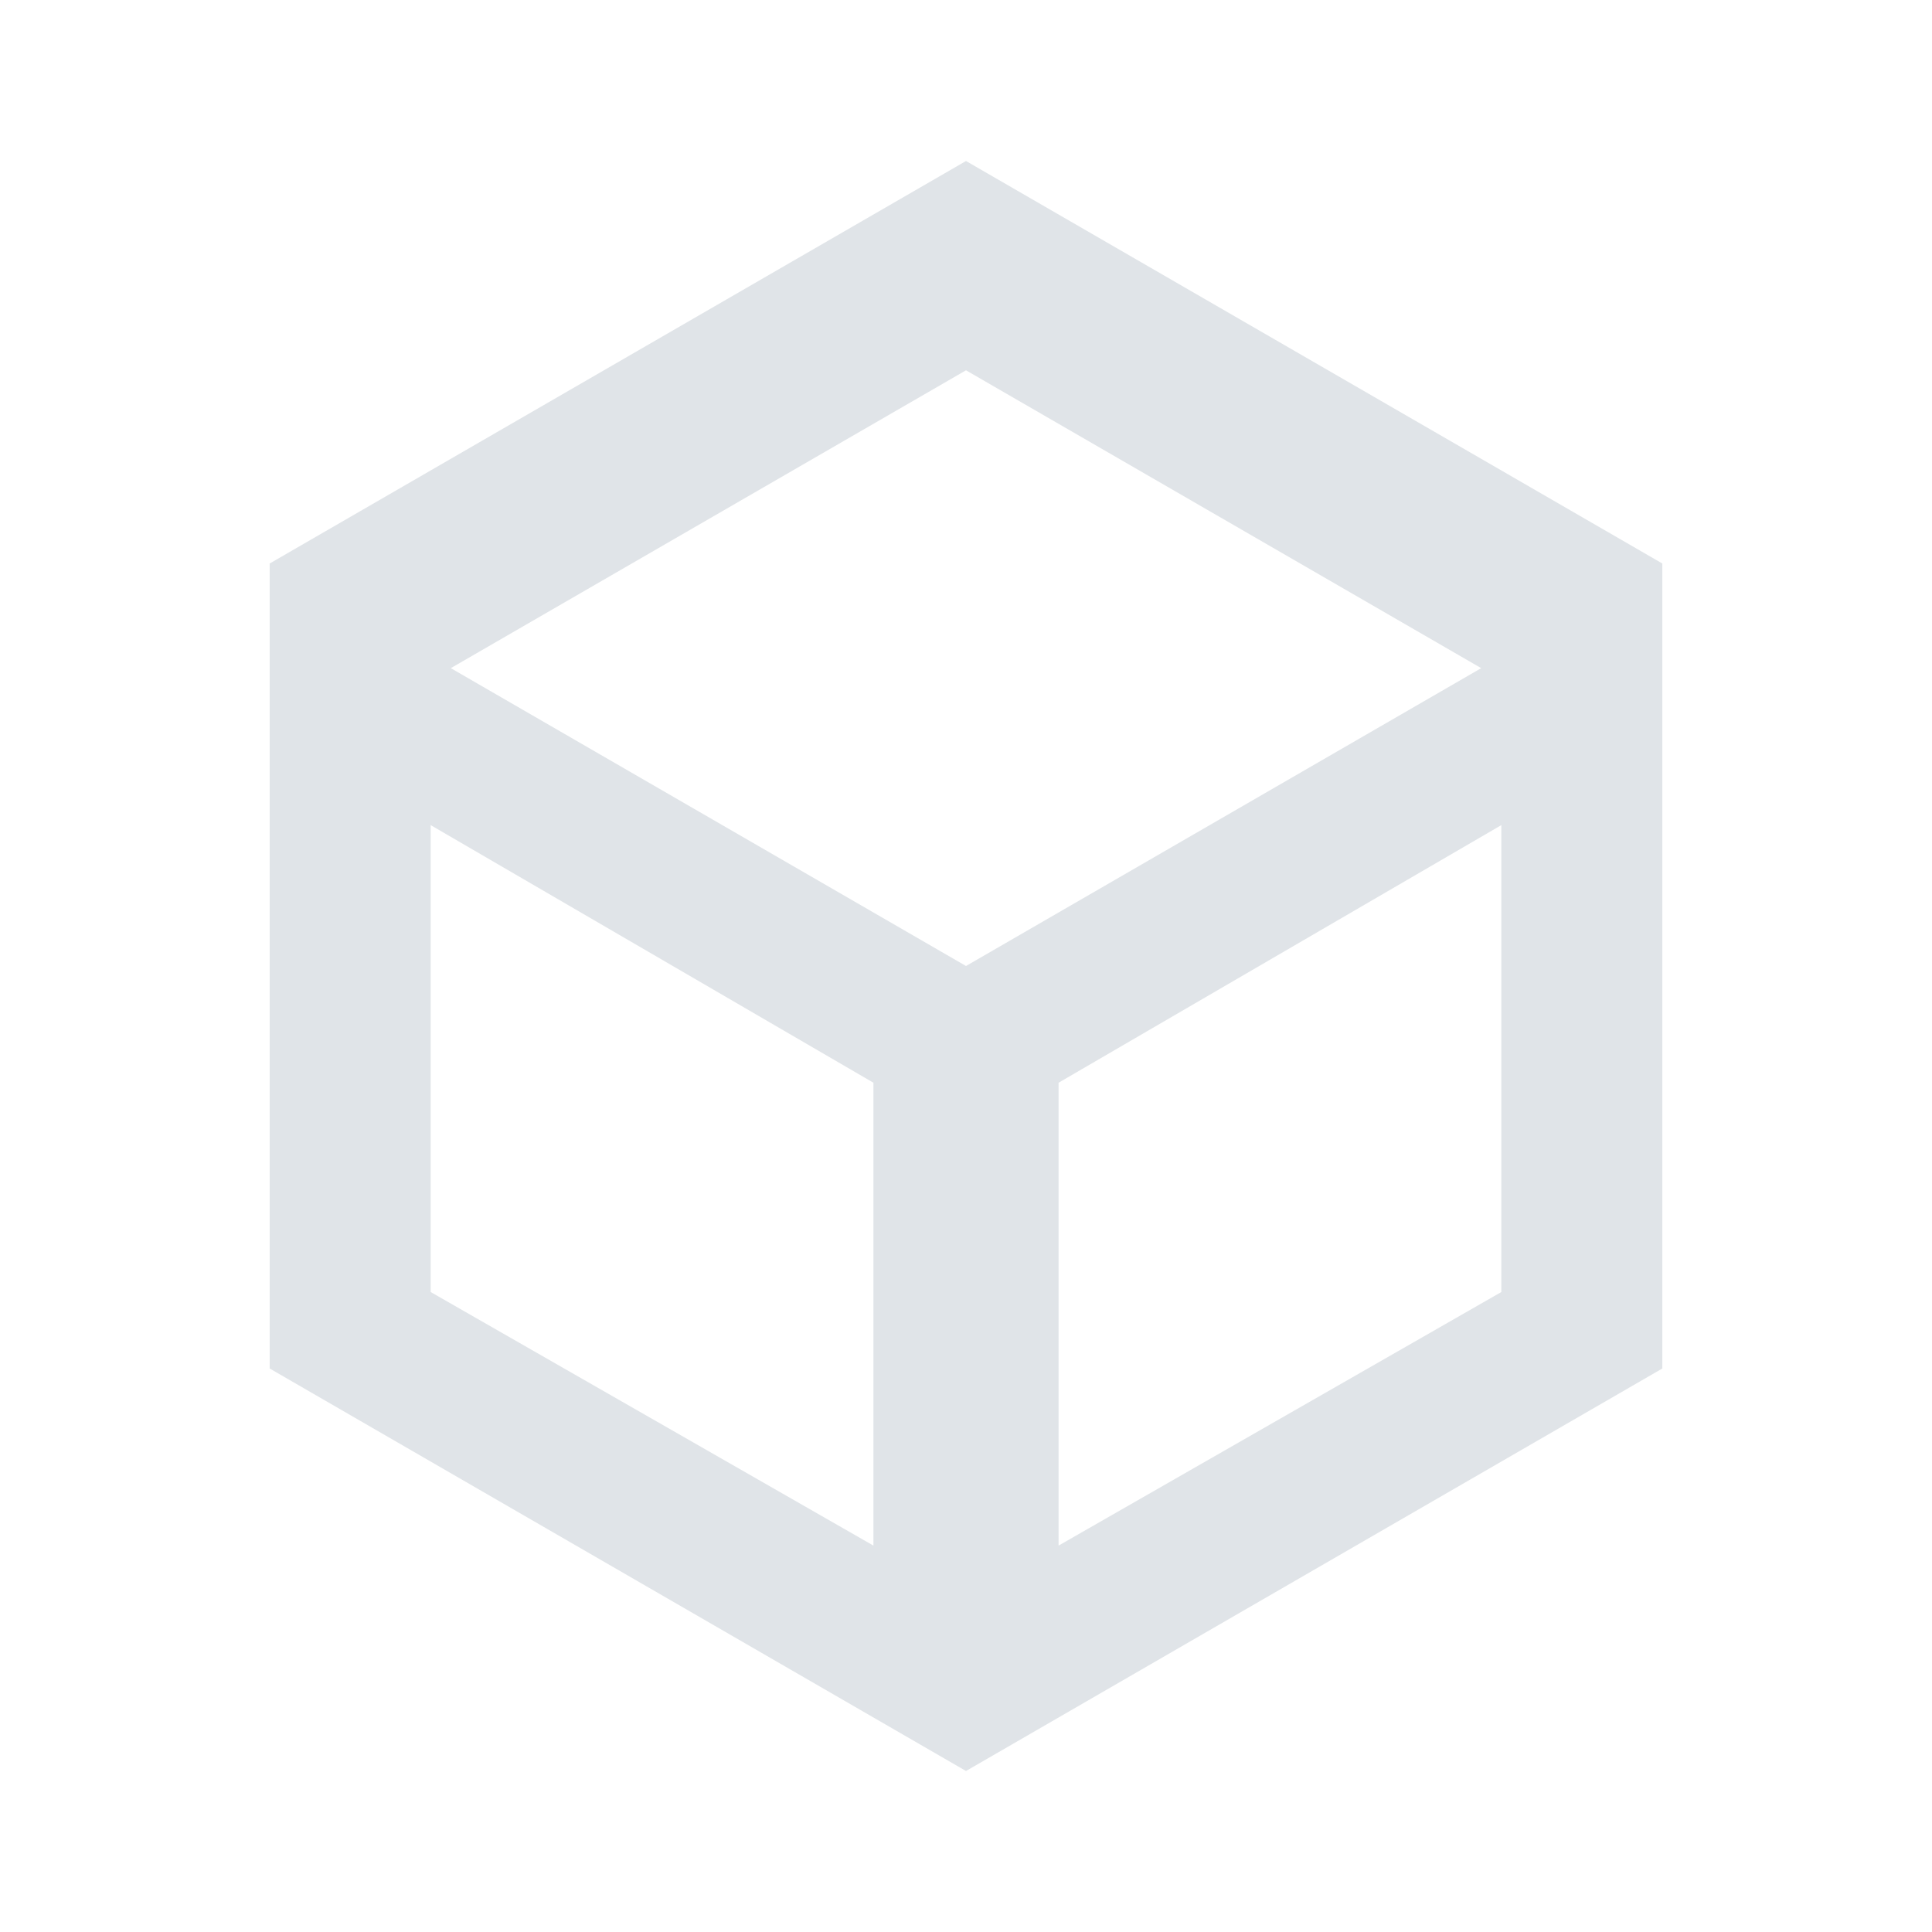
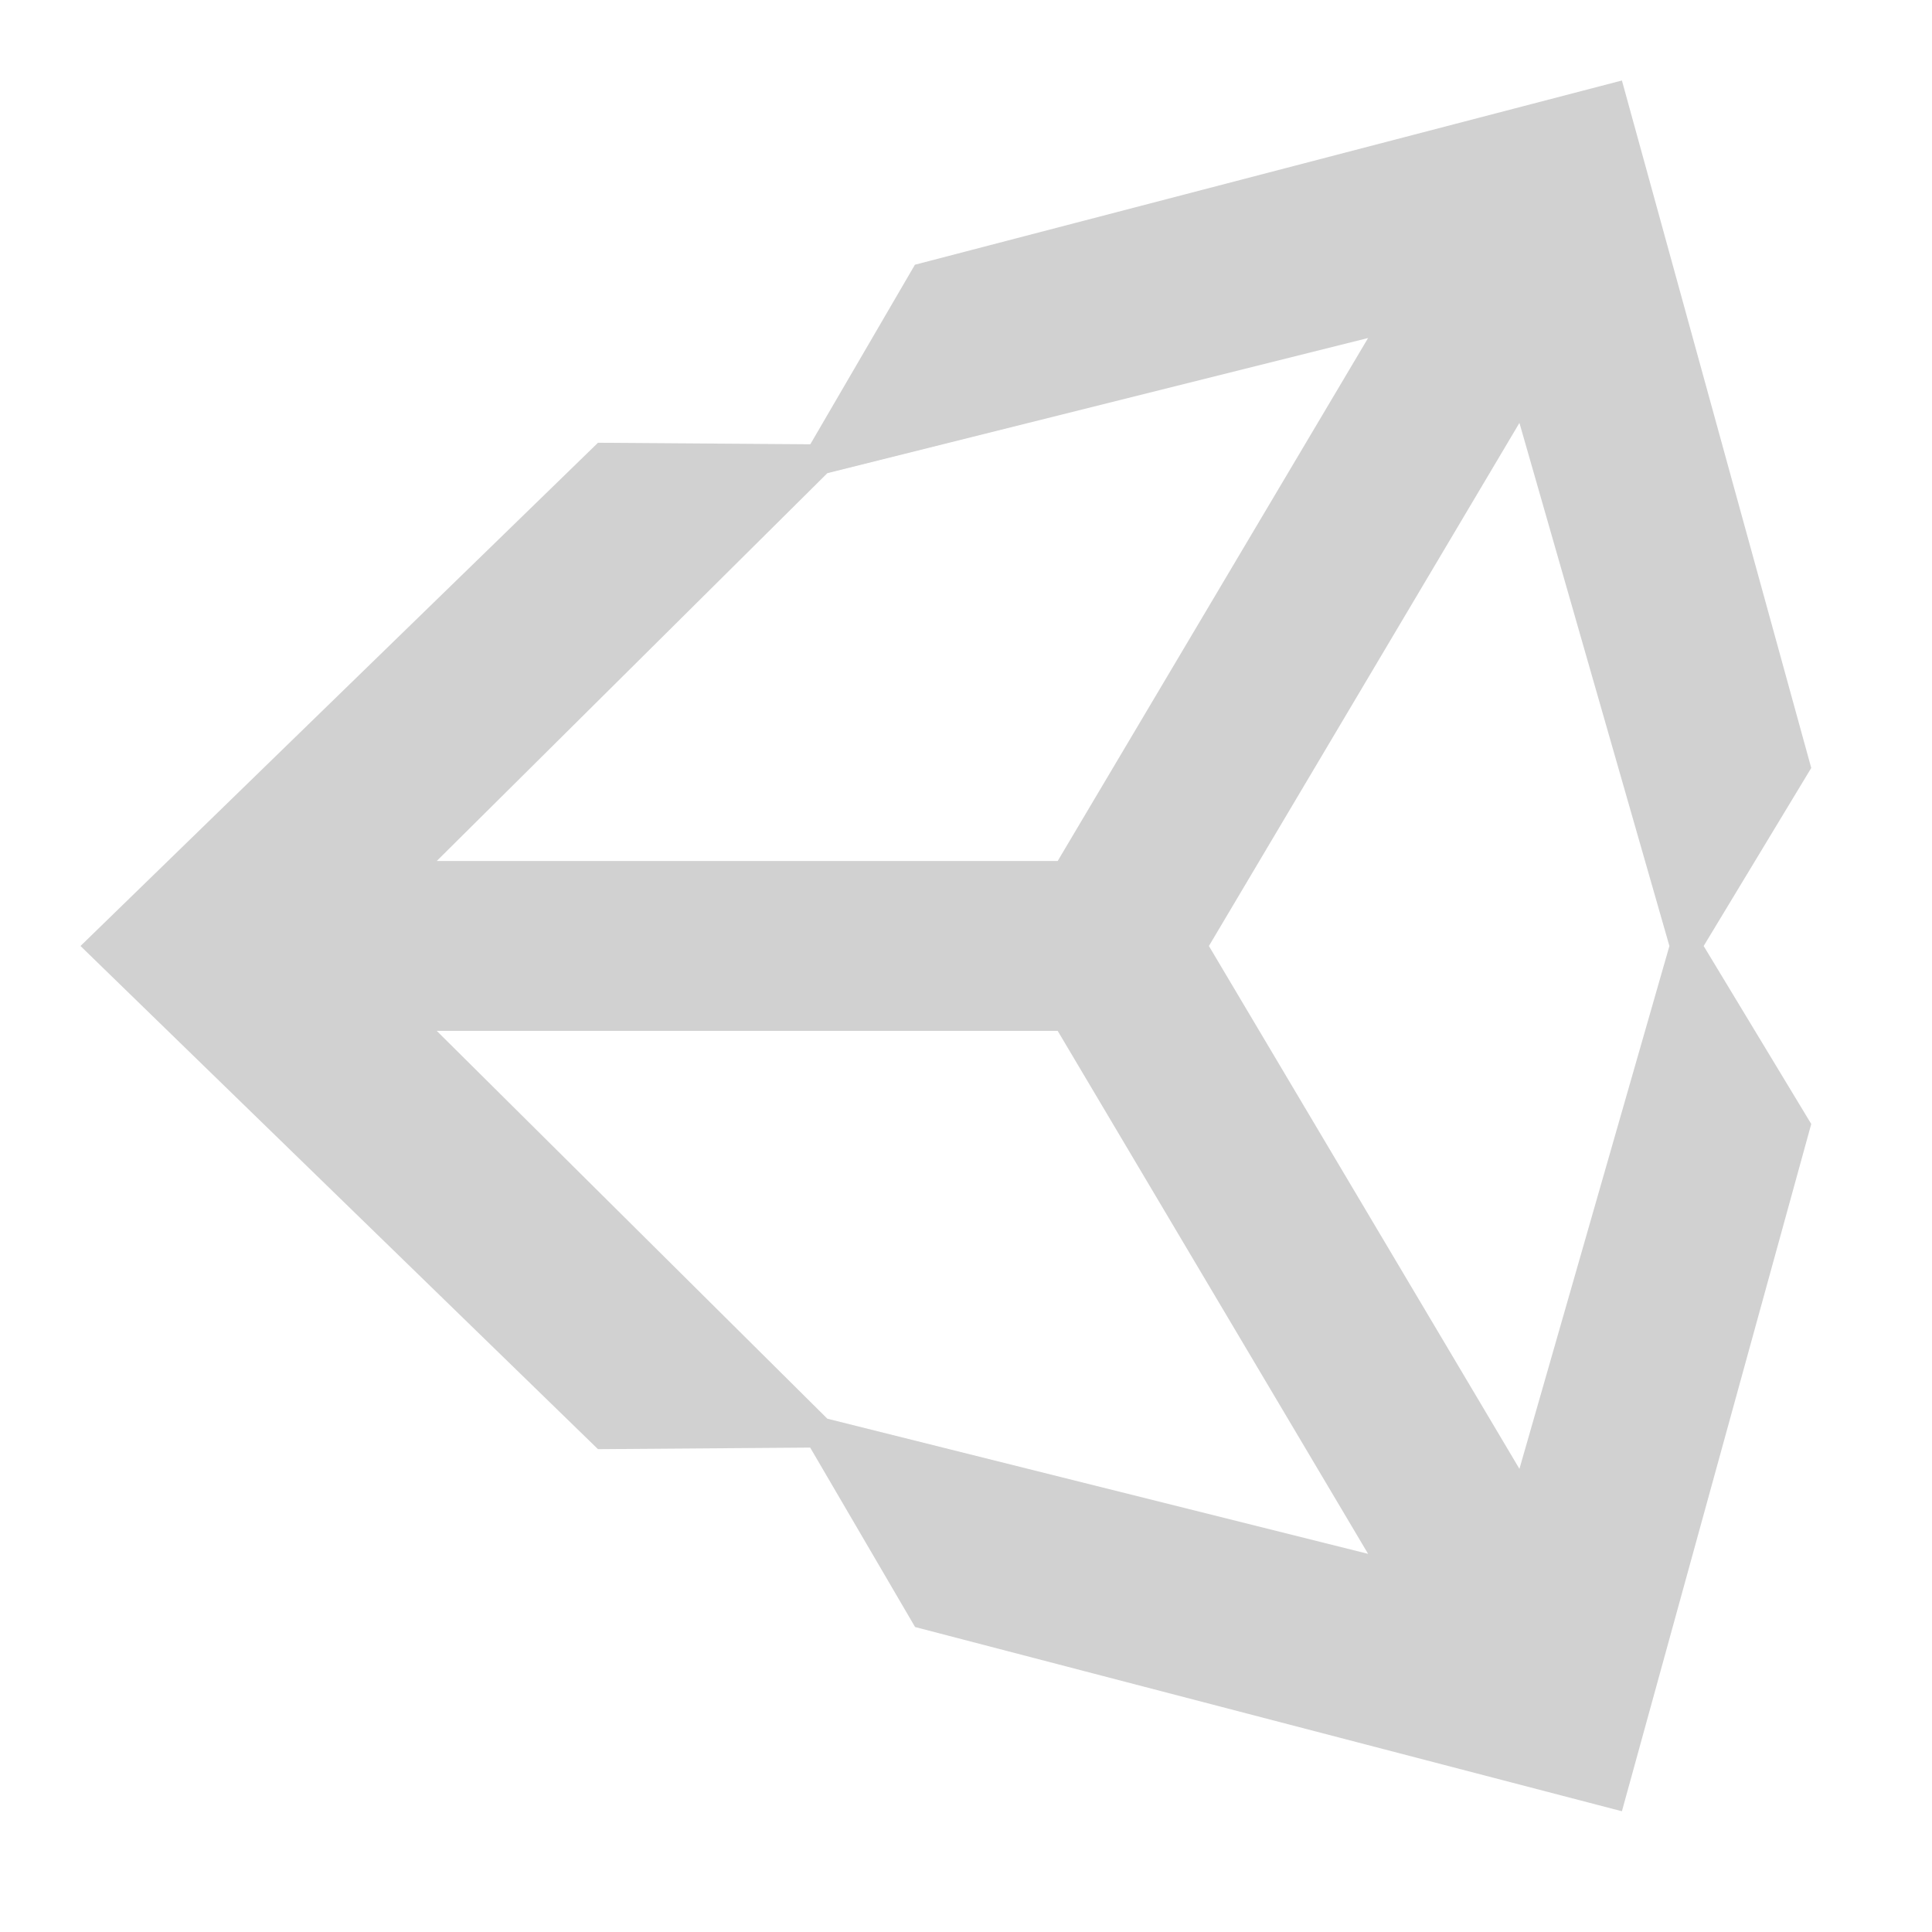
- <svg xmlns="http://www.w3.org/2000/svg" viewBox="0 0 48 48" aria-hidden="true">
-   <g fill="#E0E4E8">
-     <path d="M24 4 41.3 14v20L24 44 6.7 34V14L24 4zm0 5.2L11.2 16.6 24 24l12.8-7.4L24 9.2zM10.7 20.5v11.6l11 6.3V26.9l-11-6.4zm26.6 0-11 6.4v11.5l11-6.3V20.5z" />
-   </g>
+ <svg xmlns="http://www.w3.org/2000/svg" width="48" height="48" viewBox="0 0 48 48" fill="none">
+   <path fill-rule="evenodd" clip-rule="evenodd" d="M37.75 36.493L30.035 23.503L37.75 10.507L41.476 23.503L37.75 36.493ZM20.555 35.247L10.851 25.612H26.278L33.99 38.605L20.555 35.247ZM20.555 11.756L33.99 8.398L26.278 21.391H10.851L20.555 11.756ZM40.296 2L22.731 6.577L20.132 11.038L14.857 11L2 23.503L14.857 36.004L20.129 35.965L22.735 40.423L40.296 45L45 27.925L42.327 23.503L45 19.08L40.296 2Z" fill="#D1D1D1" />
</svg>
